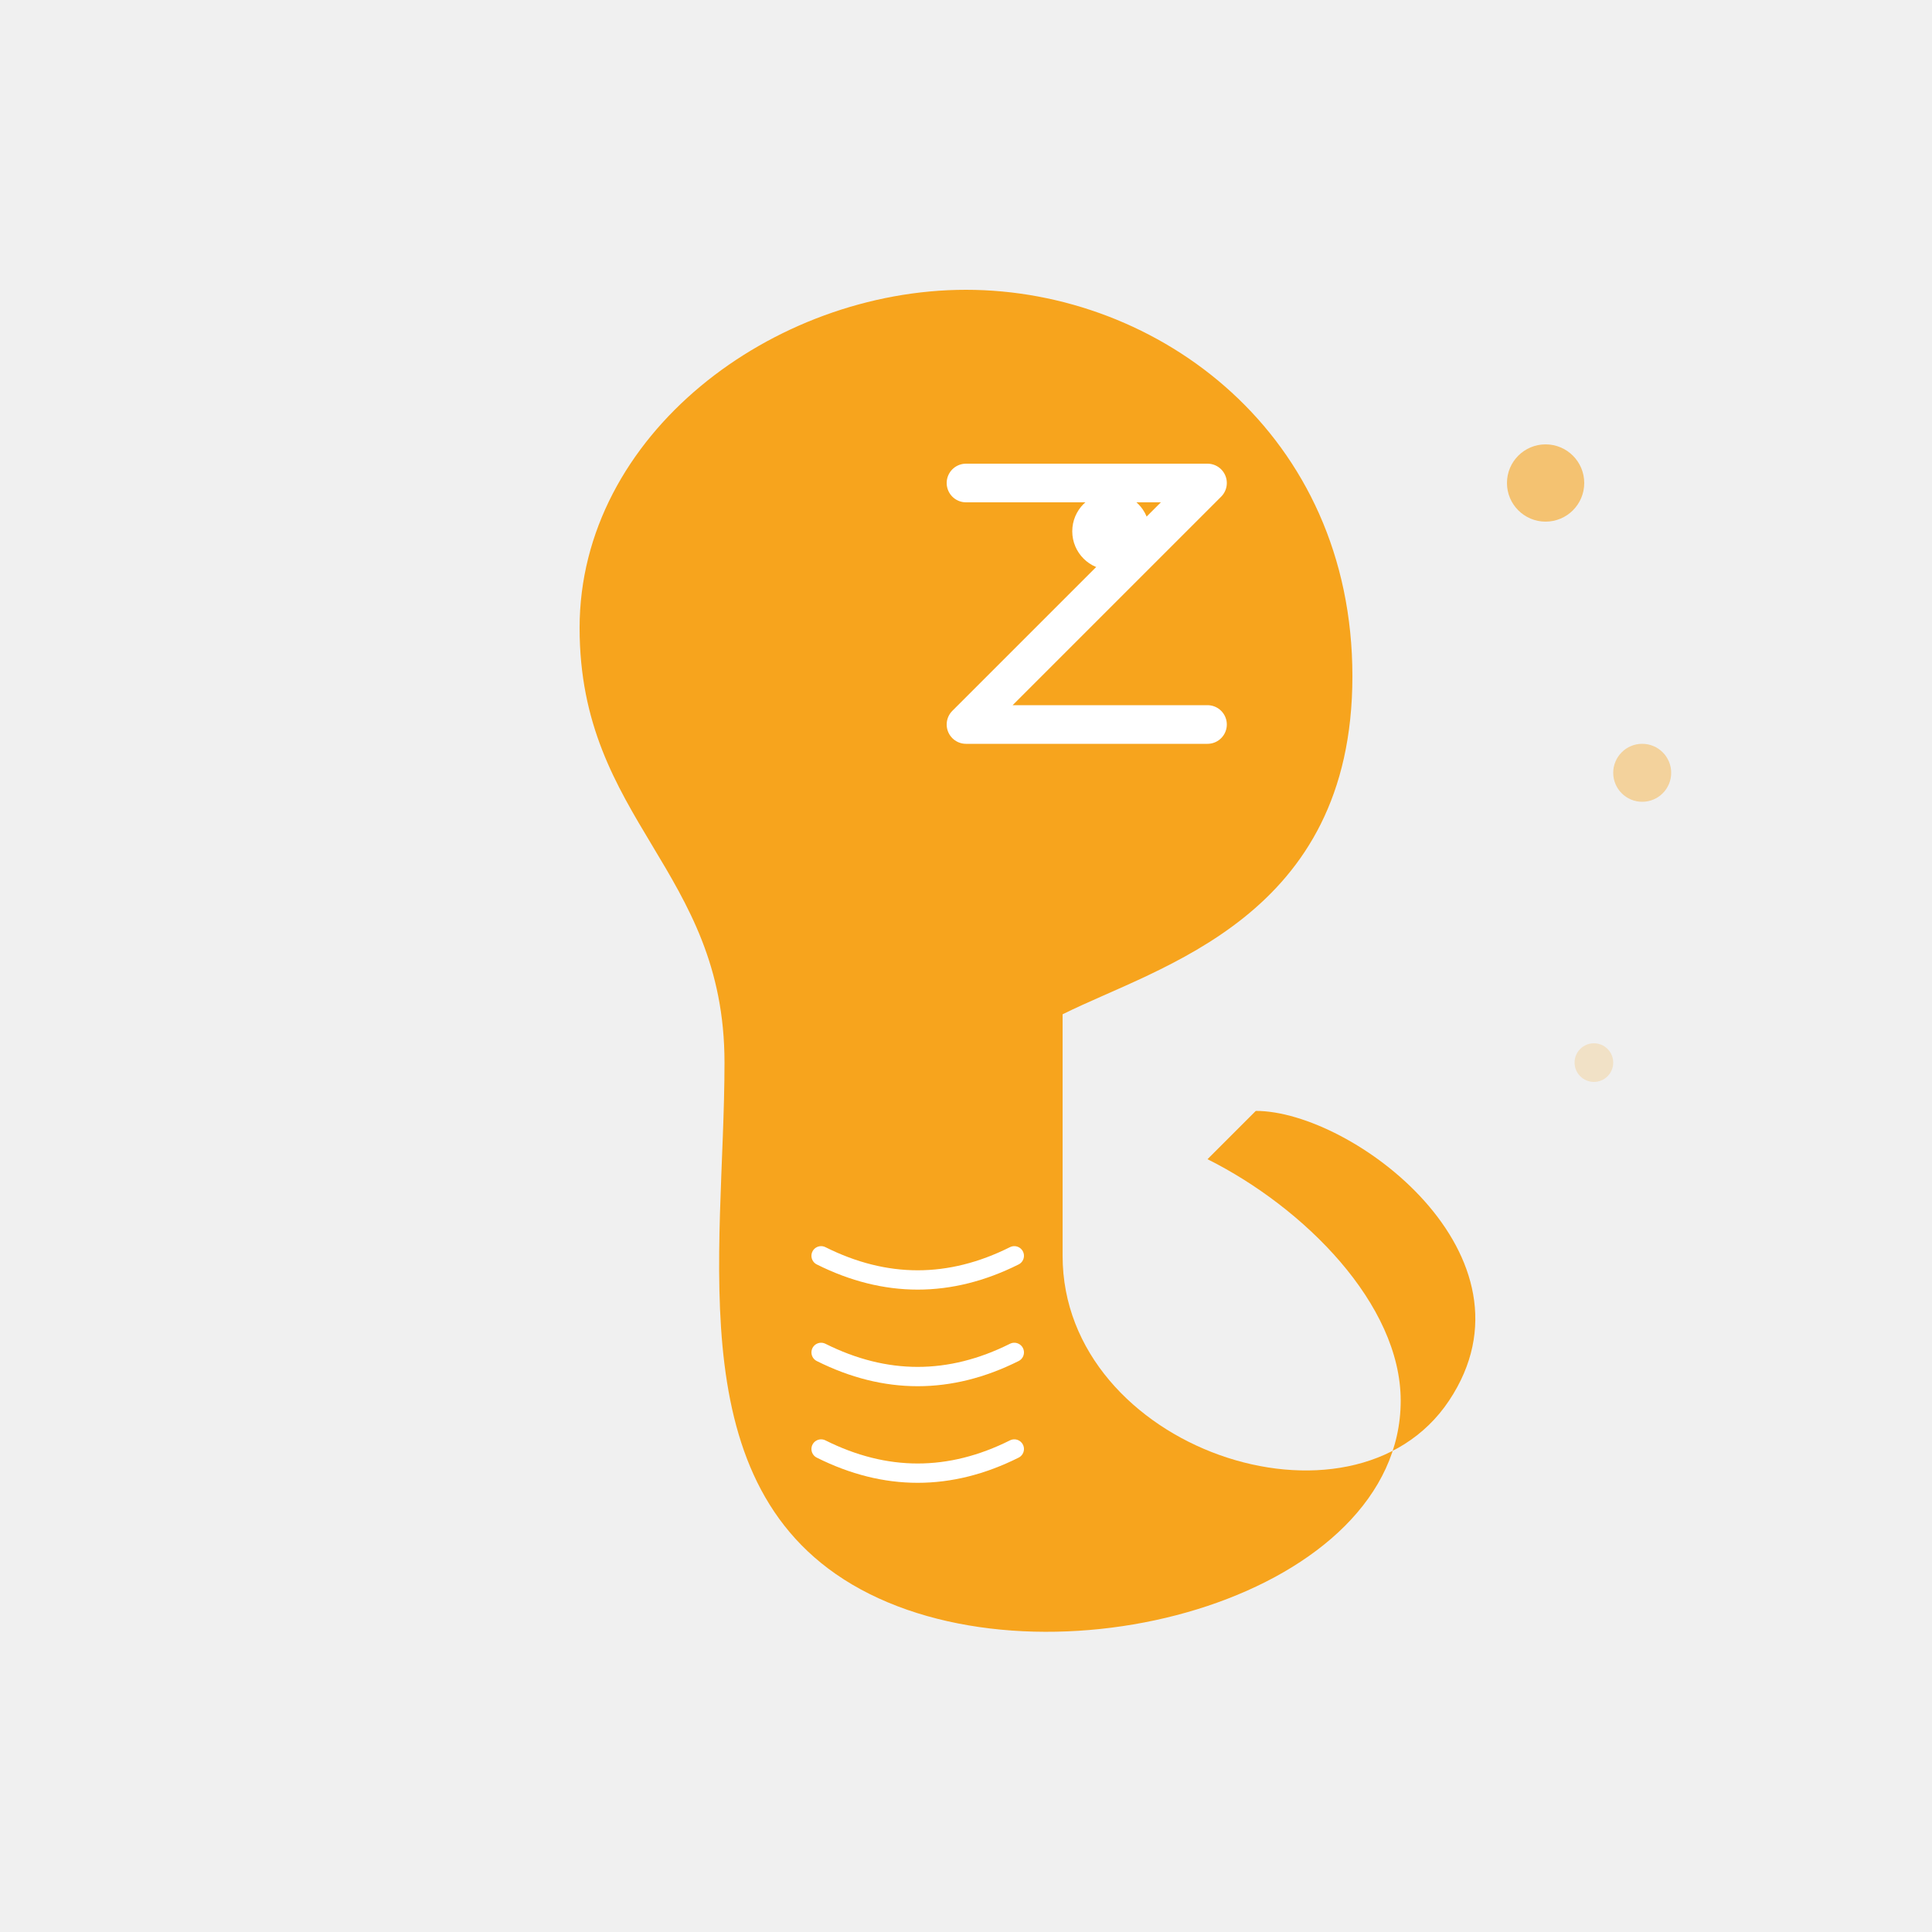
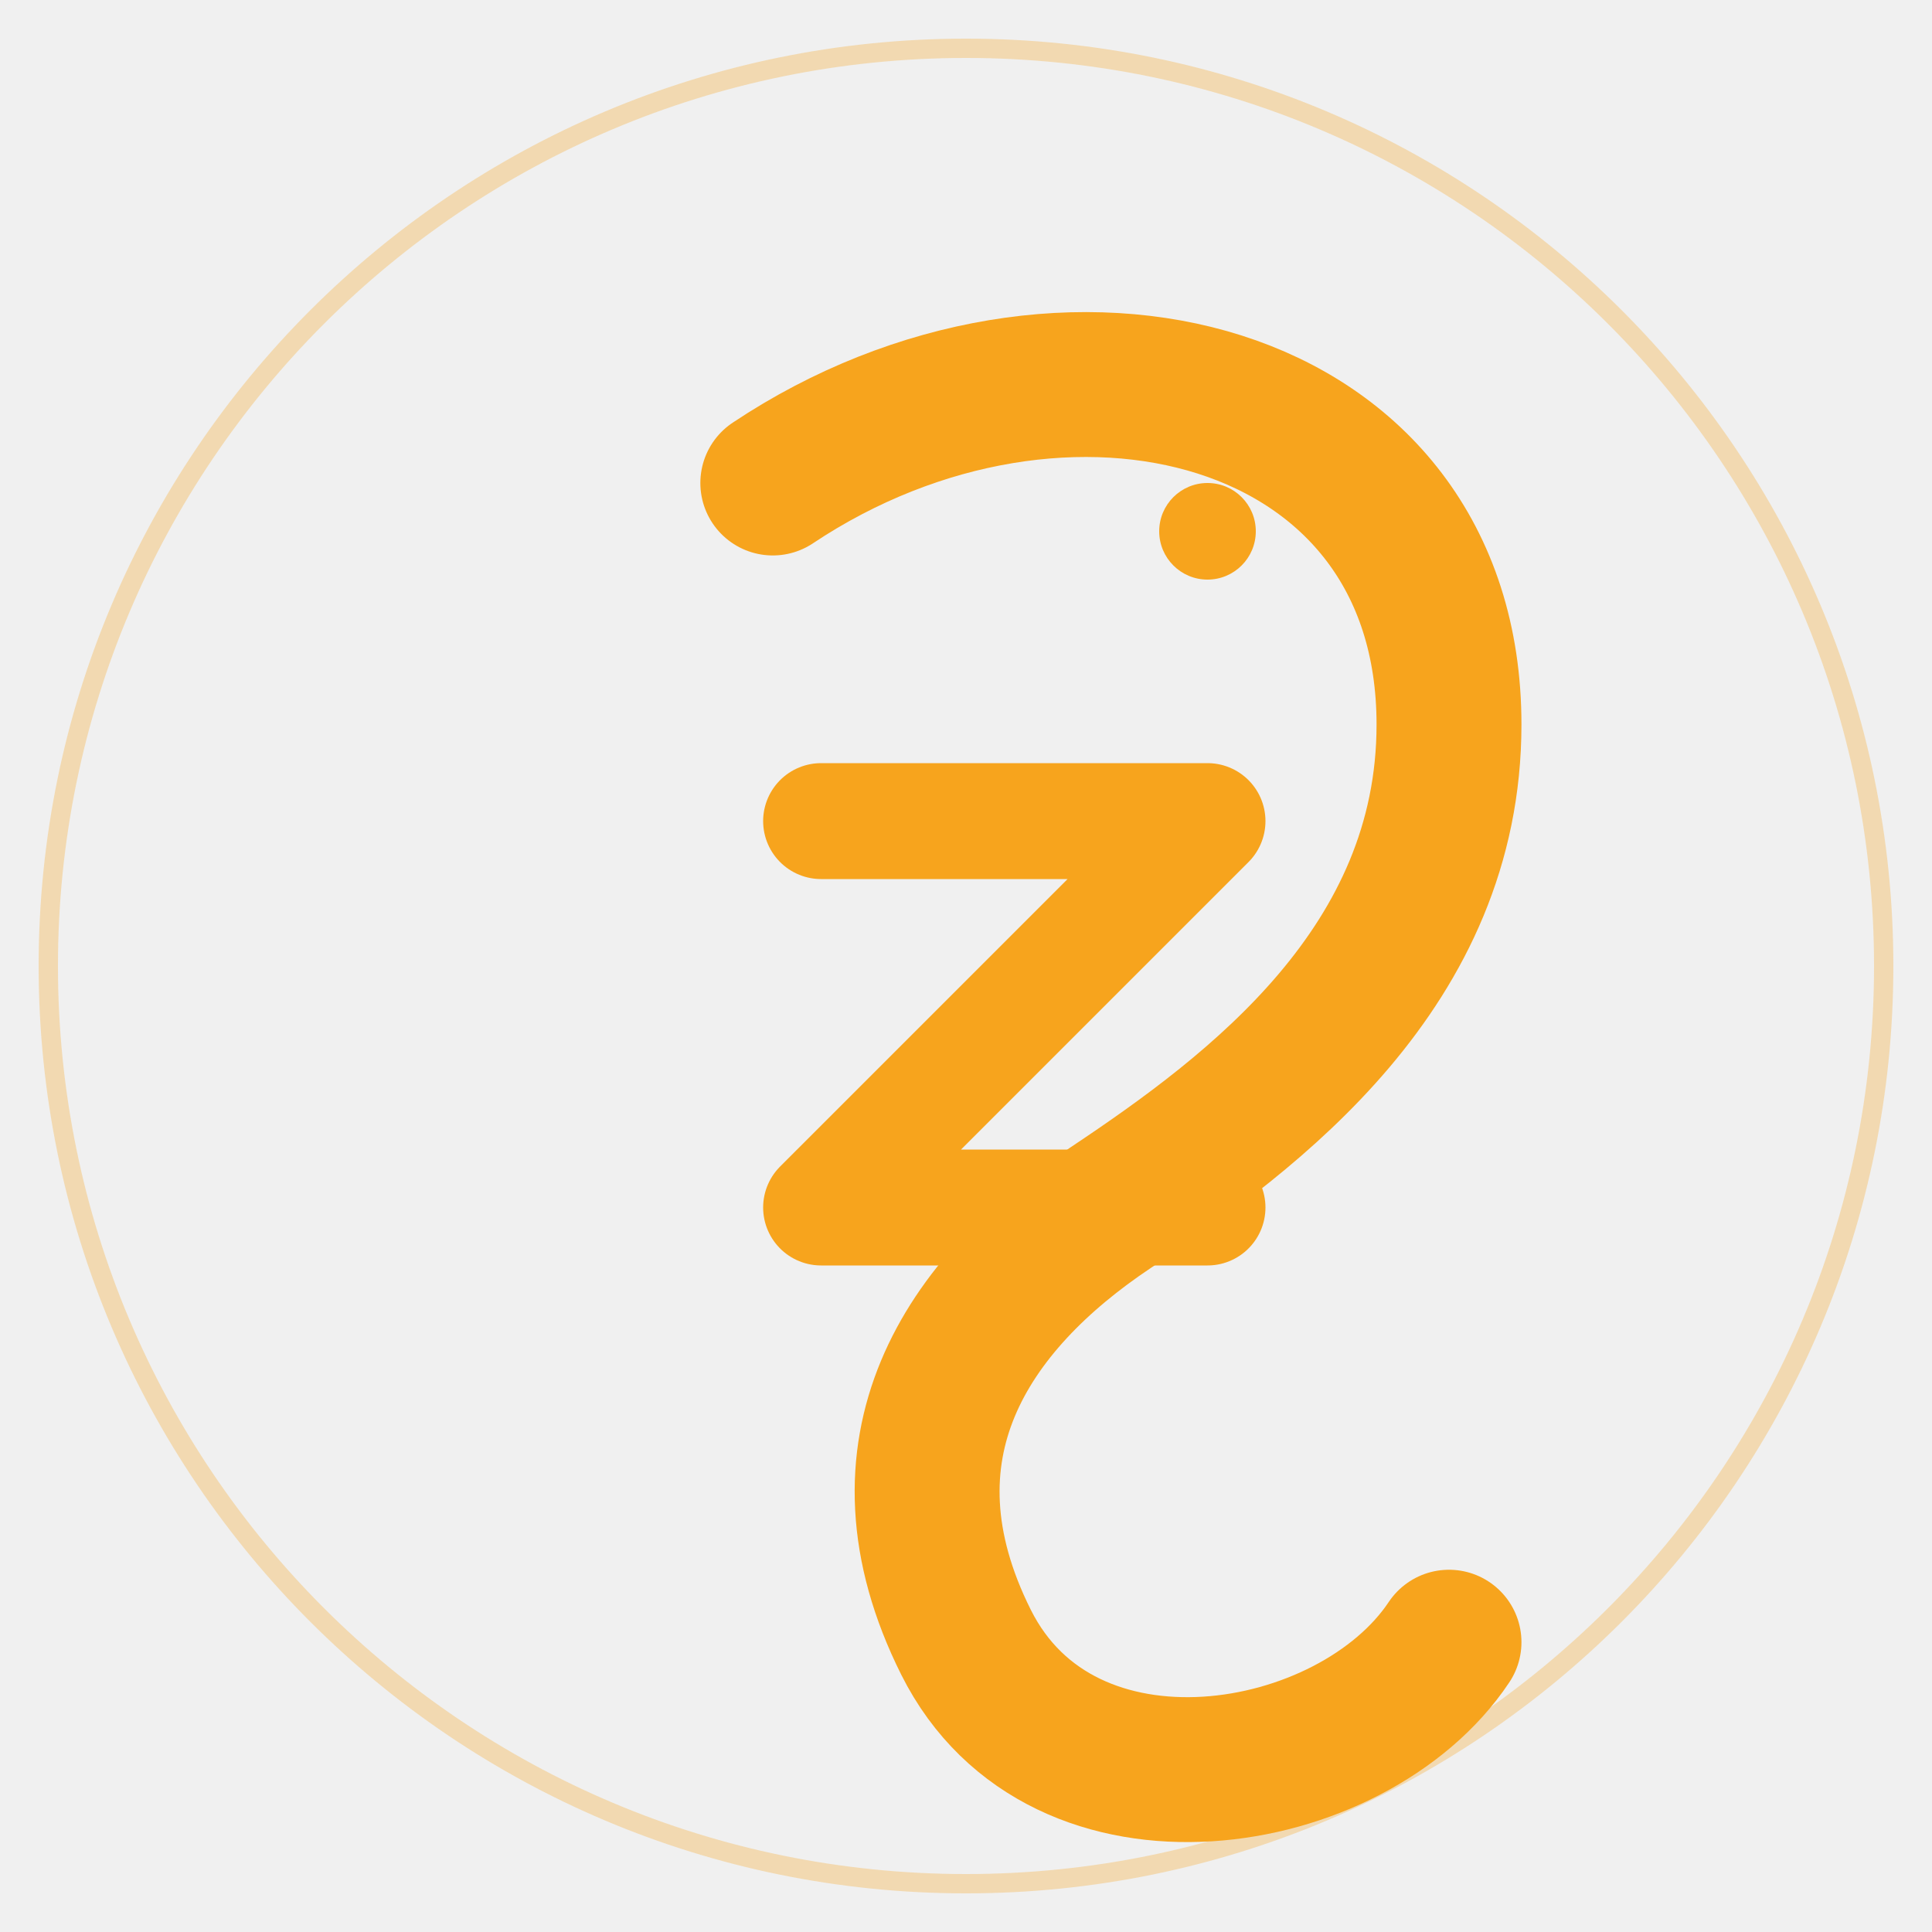
<svg xmlns="http://www.w3.org/2000/svg" width="200" height="200" viewBox="0 0 200 200">
-   <path d="M100 30             C 120 30, 140 45, 140 70             C 140 95, 120 100, 110 105             L 110 130             C 110 150, 140 160, 150 145             C 160 130, 140 115, 130 115             L 125 120             C 135 125, 145 135, 145 145             C 145 165, 110 175, 90 165             C 70 155, 75 130, 75 110             C 75 90, 60 85, 60 65             C 60 45, 80 30, 100 30 Z" fill="#F7A41D" />
-   <circle cx="115" cy="55" r="4" fill="white" />
-   <path d="M100 50 L125 50 L100 75 L125 75" fill="none" stroke="white" stroke-width="4" stroke-linecap="round" stroke-linejoin="round" />
-   <path d="M85 130 Q 95 135, 105 130             M 85 140 Q 95 145, 105 140             M 85 150 Q 95 155, 105 150" fill="none" stroke="white" stroke-width="2" stroke-linecap="round" />
-   <circle cx="160" cy="50" r="4" fill="#F7A41D" opacity="0.6" />
-   <circle cx="170" cy="80" r="3" fill="#F7A41D" opacity="0.4" />
-   <circle cx="165" cy="110" r="2" fill="#F7A41D" opacity="0.2" />
+   <circle cx="100" cy="100" r="95" fill="none" stroke="#F7A41D" stroke-width="2" opacity="0.3" />
+   <path d="M80 50             C 110 30, 150 40, 150 75             C 150 100, 130 115, 115 125             C 100 135, 90 150, 100 170             C 110 190, 140 185, 150 170" fill="none" stroke="#F7A41D" stroke-width="15" stroke-linecap="round" />
+   <path d="M85 85 L125 85 L85 125 L125 125" fill="none" stroke="#F7A41D" stroke-width="12" stroke-linecap="round" stroke-linejoin="round" />
+   <circle cx="125" cy="55" r="5" fill="#F7A41D" />
</svg>
